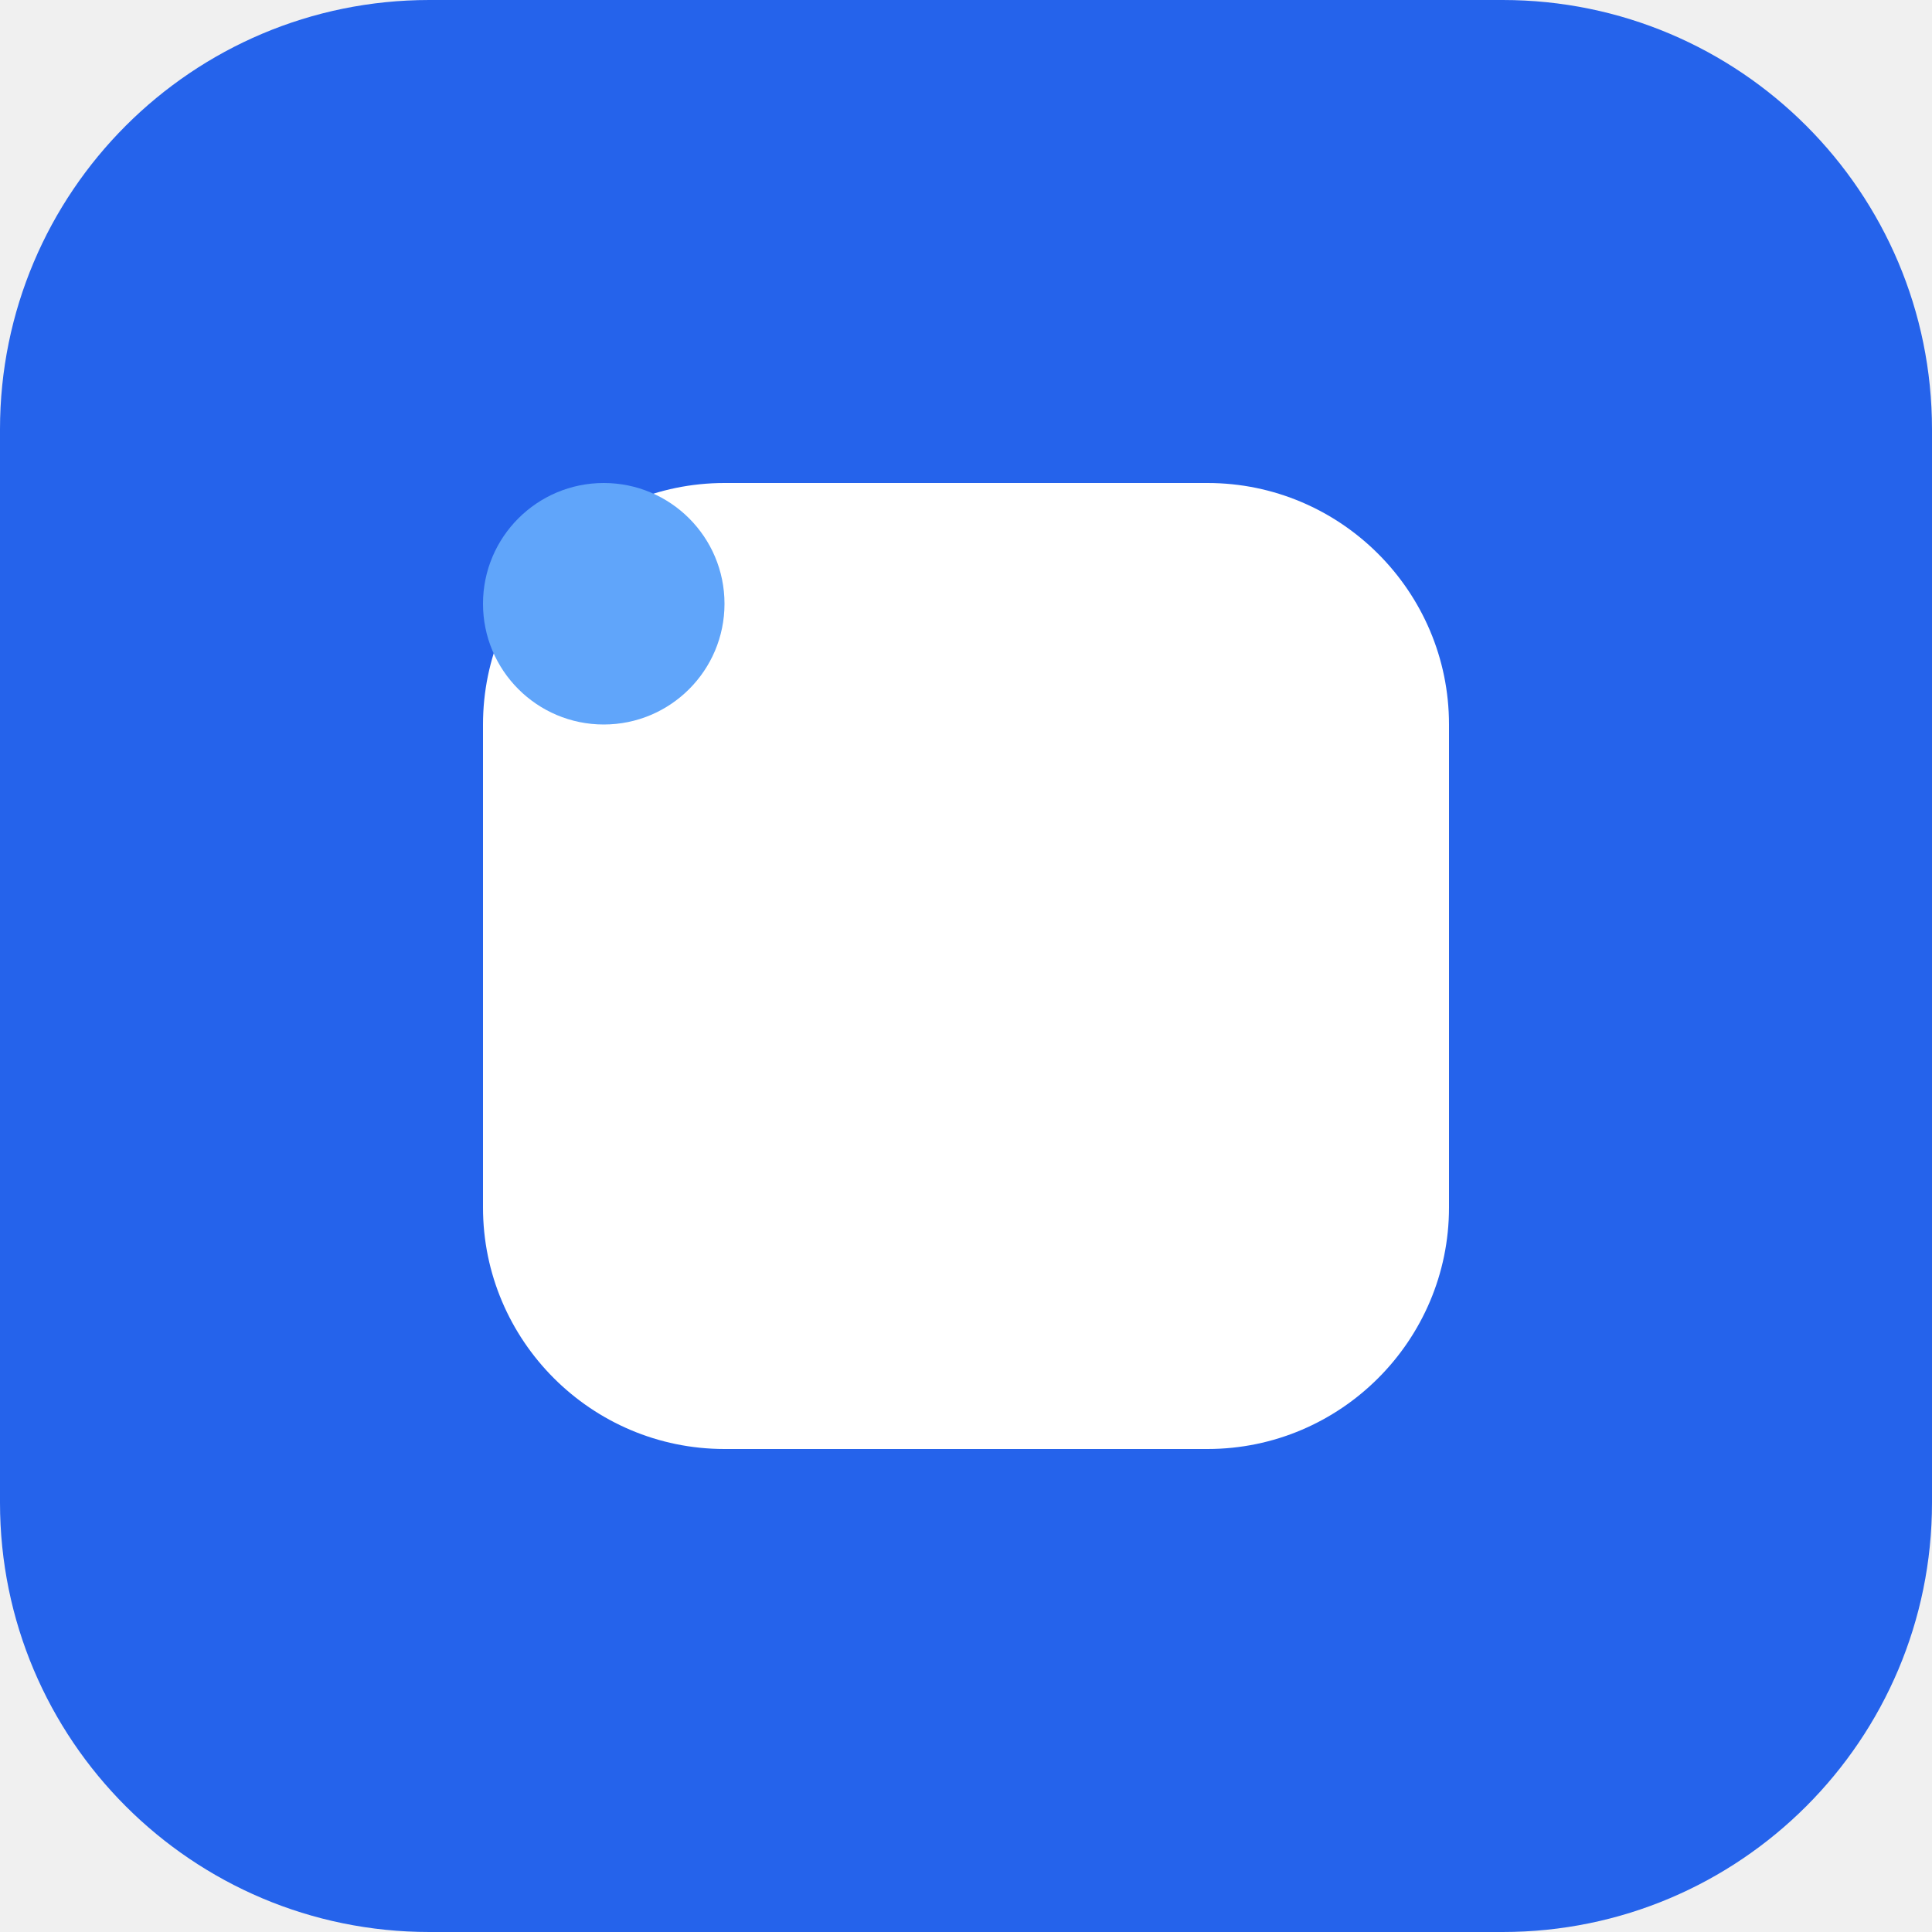
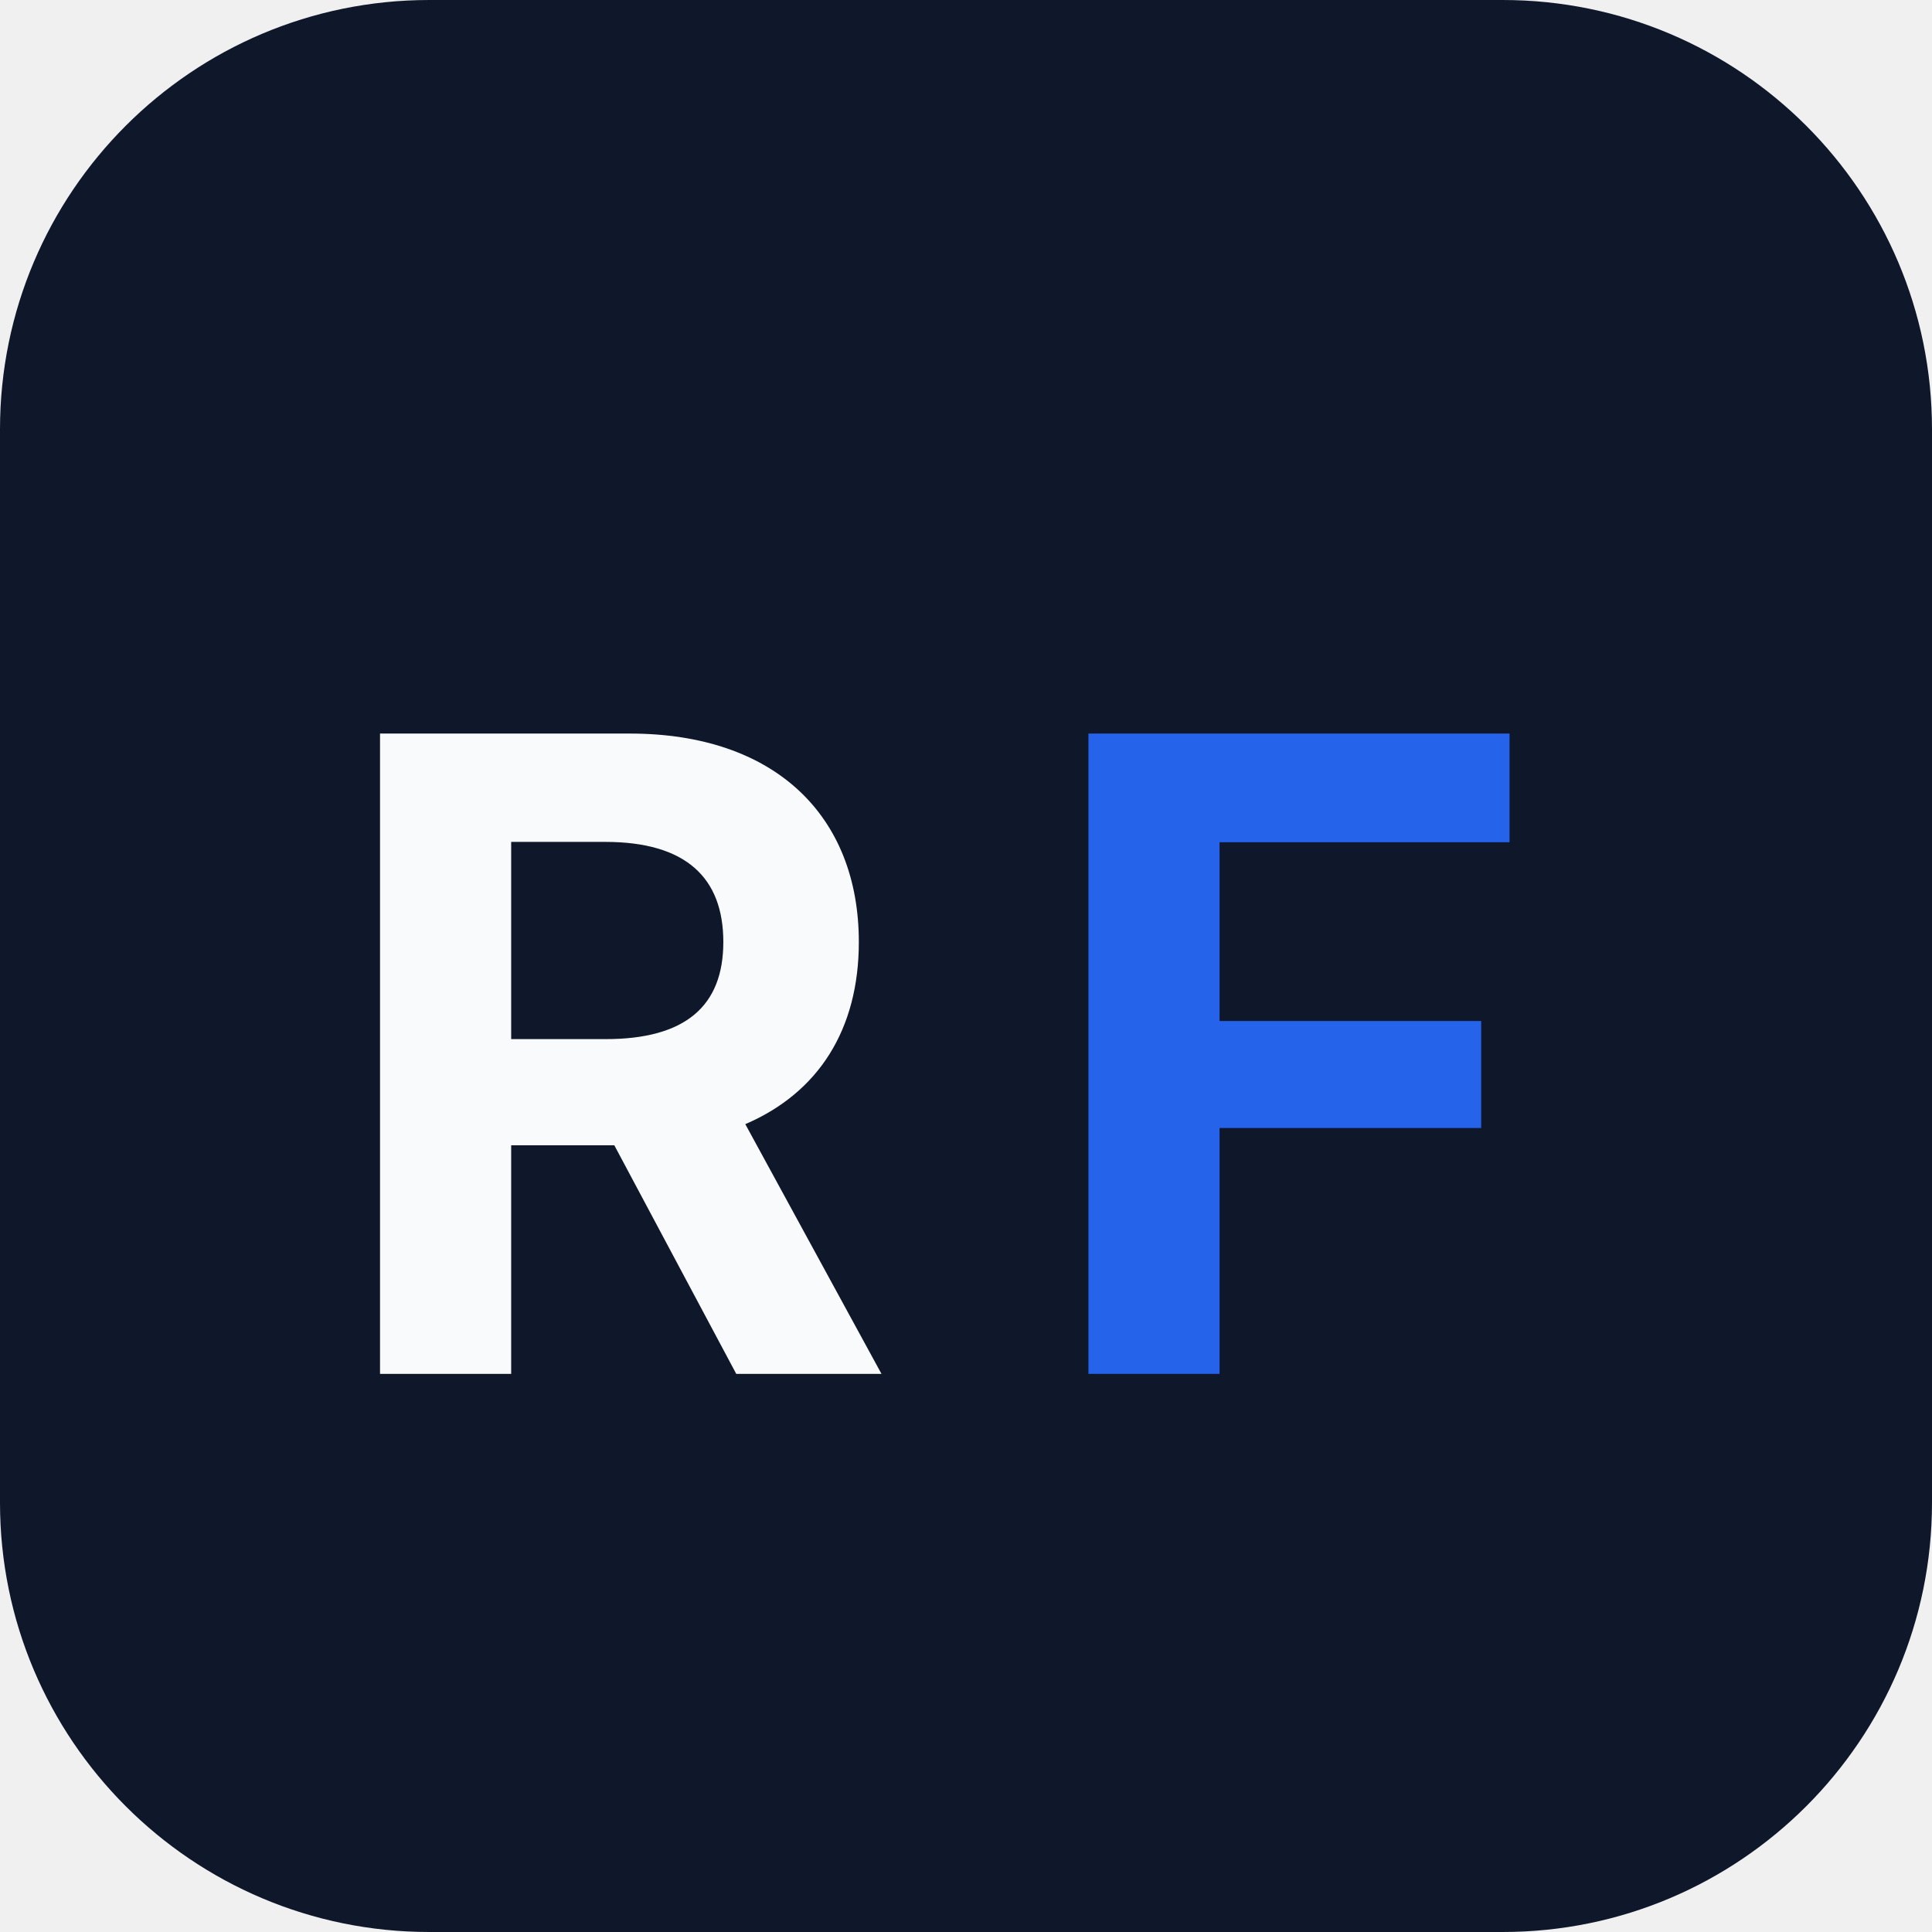
<svg xmlns="http://www.w3.org/2000/svg" viewBox="0 0 180 180">
-   <rect width="180" height="180" rx="40" fill="#2563eb" />
-   <path d="M45 67.5c0-12.4 10.1-22.5 22.5-22.5h45c12.4 0 22.5 10.1 22.5 22.5v45c0 12.4-10.1 22.5-22.5 22.5h-45c-12.4 0-22.5-10.1-22.5-22.5v-45zm33.75 11.25h33.75c6.2 0 11.25 5.05 11.25 11.25v22.5c0 6.2-5.05 11.25-11.25 11.25h-33.75c-6.2 0-11.25-5.05-11.25-11.25v-22.5c0-6.2 5.05-11.25 11.25-11.25z" fill="white" />
-   <circle cx="56.25" cy="56.25" r="11.25" fill="#60a5fa" />
+   <rect width="180" height="180" rx="40" fill="#0f172a" />
+   <text x="30" y="128" font-family="Inter, system-ui, -apple-system, sans-serif" font-size="82" font-weight="700" fill="#f8fafc">R</text>
+   <text x="96" y="128" font-family="Inter, system-ui, -apple-system, sans-serif" font-size="82" font-weight="700" fill="#2563eb">F</text>
</svg>
